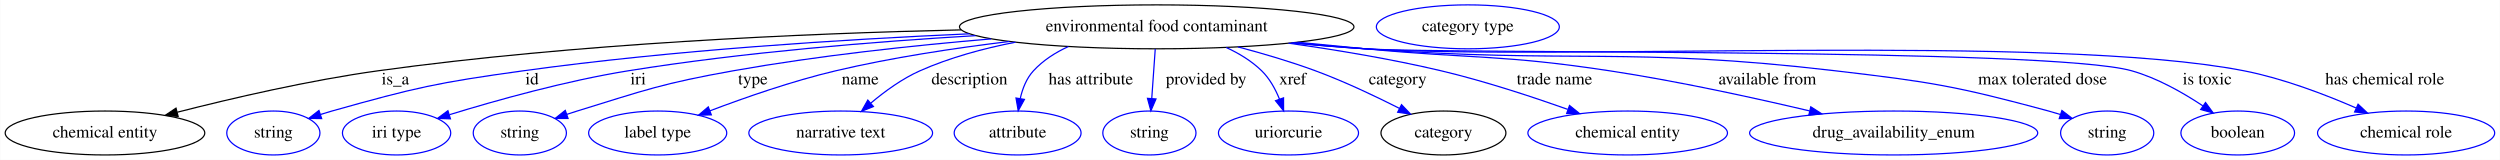
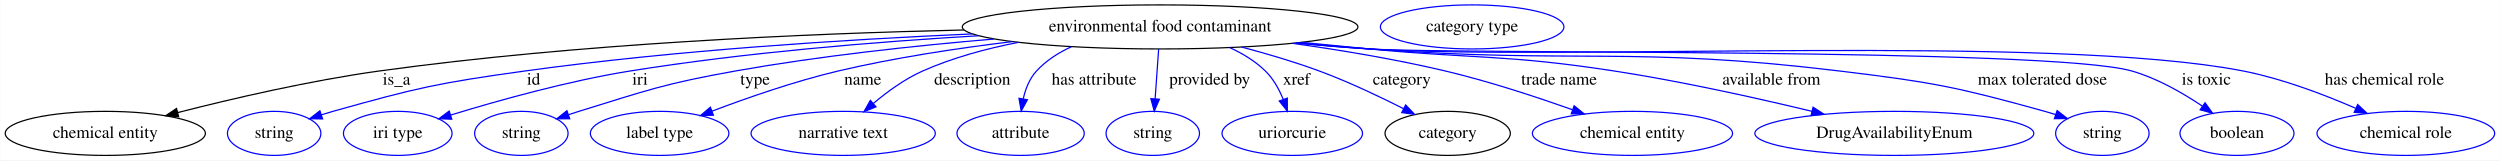
- <svg xmlns="http://www.w3.org/2000/svg" width="2049pt" height="131pt" viewBox="0.00 0.00 2048.69 131.00">
+ <svg xmlns="http://www.w3.org/2000/svg" width="2043pt" height="131pt" viewBox="0.00 0.00 2042.69 131.00">
  <g id="graph0" class="graph" transform="scale(1 1) rotate(0) translate(4 127)">
-     <polygon fill="white" stroke="transparent" points="-4,4 -4,-127 2044.69,-127 2044.69,4 -4,4" />
+     <polygon fill="white" stroke="transparent" points="-4,4 -4,-127 2038.69,-127 2038.69,4 -4,4" />
    <g id="node1" class="node">
      <ellipse fill="none" stroke="black" cx="943.89" cy="-105" rx="161.67" ry="18" />
      <text text-anchor="middle" x="943.89" y="-101.3" font-family="Times,serif" font-size="14.00">environmental food contaminant</text>
    </g>
    <g id="node2" class="node">
      <ellipse fill="none" stroke="black" cx="81.89" cy="-18" rx="81.79" ry="18" />
      <text text-anchor="middle" x="81.89" y="-14.3" font-family="Times,serif" font-size="14.00">chemical entity</text>
    </g>
    <g id="edge1" class="edge">
      <path fill="none" stroke="black" d="M783.58,-102.51C654.13,-99.55 467.57,-91.32 305.89,-69 249.38,-61.2 186.02,-46.48 141.14,-35.03" />
      <polygon fill="black" stroke="black" points="141.84,-31.6 131.29,-32.49 140.1,-38.37 141.84,-31.6" />
      <text text-anchor="middle" x="319.89" y="-57.8" font-family="Times,serif" font-size="14.00">is_a</text>
    </g>
    <g id="node3" class="node">
      <ellipse fill="none" stroke="blue" cx="219.89" cy="-18" rx="38.19" ry="18" />
      <text text-anchor="middle" x="219.89" y="-14.3" font-family="Times,serif" font-size="14.00">string</text>
    </g>
    <g id="edge2" class="edge">
      <path fill="none" stroke="blue" d="M790.31,-99.28C686.71,-94.71 547.12,-85.88 424.89,-69 354.26,-59.24 336.54,-55.28 267.89,-36 264.79,-35.13 261.59,-34.16 258.39,-33.14" />
      <polygon fill="blue" stroke="blue" points="259.48,-29.81 248.88,-29.97 257.26,-36.45 259.48,-29.81" />
      <text text-anchor="middle" x="431.89" y="-57.8" font-family="Times,serif" font-size="14.00">id</text>
    </g>
    <g id="node4" class="node">
      <ellipse fill="none" stroke="blue" cx="320.89" cy="-18" rx="44.39" ry="18" />
      <text text-anchor="middle" x="320.89" y="-14.3" font-family="Times,serif" font-size="14.00">iri type</text>
    </g>
    <g id="edge3" class="edge">
      <path fill="none" stroke="blue" d="M795.4,-97.78C711.5,-92.83 604.9,-84.11 510.89,-69 459.73,-60.78 402.38,-44.7 364.2,-33" />
      <polygon fill="blue" stroke="blue" points="365.03,-29.59 354.44,-29.97 362.96,-36.27 365.03,-29.59" />
      <text text-anchor="middle" x="518.89" y="-57.8" font-family="Times,serif" font-size="14.00">iri</text>
    </g>
    <g id="node5" class="node">
      <ellipse fill="none" stroke="blue" cx="421.89" cy="-18" rx="38.19" ry="18" />
      <text text-anchor="middle" x="421.89" y="-14.3" font-family="Times,serif" font-size="14.00">string</text>
    </g>
    <g id="edge4" class="edge">
      <path fill="none" stroke="blue" d="M808.11,-95.11C743.77,-89.67 666.04,-81.33 596.89,-69 539.06,-58.69 525.02,-53.34 468.89,-36 466.13,-35.15 463.3,-34.23 460.45,-33.28" />
      <polygon fill="blue" stroke="blue" points="461.43,-29.91 450.83,-29.95 459.14,-36.53 461.43,-29.91" />
      <text text-anchor="middle" x="612.89" y="-57.8" font-family="Times,serif" font-size="14.00">type</text>
    </g>
    <g id="node6" class="node">
      <ellipse fill="none" stroke="blue" cx="534.89" cy="-18" rx="56.59" ry="18" />
      <text text-anchor="middle" x="534.89" y="-14.3" font-family="Times,serif" font-size="14.00">label type</text>
    </g>
    <g id="edge5" class="edge">
      <path fill="none" stroke="blue" d="M823.19,-93.01C778.17,-87.58 726.85,-79.82 680.89,-69 645.39,-60.65 606.37,-47.04 577.61,-36.13" />
      <polygon fill="blue" stroke="blue" points="578.85,-32.86 568.26,-32.54 576.35,-39.4 578.85,-32.86" />
      <text text-anchor="middle" x="700.89" y="-57.8" font-family="Times,serif" font-size="14.00">name</text>
    </g>
    <g id="node7" class="node">
      <ellipse fill="none" stroke="blue" cx="684.89" cy="-18" rx="75.29" ry="18" />
      <text text-anchor="middle" x="684.89" y="-14.3" font-family="Times,serif" font-size="14.00">narrative text</text>
    </g>
    <g id="edge6" class="edge">
      <path fill="none" stroke="blue" d="M828.09,-92.4C801.67,-87.24 774.22,-79.78 749.89,-69 735.33,-62.55 721.09,-52.19 709.66,-42.57" />
      <polygon fill="blue" stroke="blue" points="711.71,-39.71 701.88,-35.76 707.1,-44.98 711.71,-39.71" />
      <text text-anchor="middle" x="790.39" y="-57.8" font-family="Times,serif" font-size="14.00">description</text>
    </g>
    <g id="node8" class="node">
      <ellipse fill="none" stroke="blue" cx="829.89" cy="-18" rx="51.99" ry="18" />
      <text text-anchor="middle" x="829.89" y="-14.3" font-family="Times,serif" font-size="14.00">attribute</text>
    </g>
    <g id="edge7" class="edge">
      <path fill="none" stroke="blue" d="M871.5,-88.84C860.81,-83.97 850.76,-77.52 842.89,-69 837.16,-62.79 833.88,-54.38 832.04,-46.23" />
      <polygon fill="blue" stroke="blue" points="835.47,-45.52 830.38,-36.23 828.56,-46.67 835.47,-45.52" />
      <text text-anchor="middle" x="889.89" y="-57.8" font-family="Times,serif" font-size="14.00">has attribute</text>
    </g>
    <g id="node9" class="node">
      <ellipse fill="none" stroke="blue" cx="937.89" cy="-18" rx="38.19" ry="18" />
      <text text-anchor="middle" x="937.89" y="-14.3" font-family="Times,serif" font-size="14.00">string</text>
    </g>
    <g id="edge8" class="edge">
      <path fill="none" stroke="blue" d="M942.68,-86.8C941.86,-75.16 940.75,-59.55 939.82,-46.24" />
      <polygon fill="blue" stroke="blue" points="943.3,-45.9 939.11,-36.18 936.32,-46.4 943.3,-45.9" />
      <text text-anchor="middle" x="984.39" y="-57.8" font-family="Times,serif" font-size="14.00">provided by</text>
    </g>
    <g id="node10" class="node">
      <ellipse fill="none" stroke="blue" cx="1051.89" cy="-18" rx="57.39" ry="18" />
      <text text-anchor="middle" x="1051.89" y="-14.3" font-family="Times,serif" font-size="14.00">uriorcurie</text>
    </g>
    <g id="edge9" class="edge">
      <path fill="none" stroke="blue" d="M1000.86,-88.08C1011.42,-83.22 1021.69,-76.98 1029.89,-69 1036.44,-62.63 1041.18,-53.98 1044.54,-45.66" />
      <polygon fill="blue" stroke="blue" points="1047.84,-46.8 1047.87,-36.21 1041.24,-44.47 1047.84,-46.8" />
      <text text-anchor="middle" x="1055.39" y="-57.8" font-family="Times,serif" font-size="14.00">xref</text>
    </g>
    <g id="node11" class="node">
      <ellipse fill="none" stroke="black" cx="1178.89" cy="-18" rx="51.19" ry="18" />
      <text text-anchor="middle" x="1178.89" y="-14.3" font-family="Times,serif" font-size="14.00">category</text>
    </g>
    <g id="edge10" class="edge">
      <path fill="none" stroke="blue" d="M1010.42,-88.57C1031.01,-83.14 1053.61,-76.49 1073.89,-69 1097.44,-60.31 1122.88,-48.27 1142.82,-38.18" />
      <polygon fill="blue" stroke="blue" points="1144.54,-41.23 1151.85,-33.55 1141.35,-35 1144.54,-41.23" />
      <text text-anchor="middle" x="1141.39" y="-57.8" font-family="Times,serif" font-size="14.00">category</text>
    </g>
    <g id="node13" class="node">
      <ellipse fill="none" stroke="blue" cx="1329.89" cy="-18" rx="81.79" ry="18" />
      <text text-anchor="middle" x="1329.89" y="-14.3" font-family="Times,serif" font-size="14.00">chemical entity</text>
    </g>
    <g id="edge11" class="edge">
      <path fill="none" stroke="blue" d="M1051.91,-91.6C1091.5,-86.05 1136.49,-78.57 1176.89,-69 1212.2,-60.64 1251.04,-47.9 1280.76,-37.37" />
      <polygon fill="blue" stroke="blue" points="1282.23,-40.56 1290.47,-33.9 1279.87,-33.97 1282.23,-40.56" />
      <text text-anchor="middle" x="1269.89" y="-57.8" font-family="Times,serif" font-size="14.00">trade name</text>
    </g>
    <g id="node14" class="node">
-       <ellipse fill="none" stroke="blue" cx="1547.89" cy="-18" rx="118.08" ry="18" />
-       <text text-anchor="middle" x="1547.89" y="-14.3" font-family="Times,serif" font-size="14.00">drug_availability_enum</text>
+       <ellipse fill="none" stroke="blue" cx="1543.89" cy="-18" rx="113.98" ry="18" />
+       <text text-anchor="middle" x="1543.89" y="-14.3" font-family="Times,serif" font-size="14.00">DrugAvailabilityEnum</text>
    </g>
    <g id="edge12" class="edge">
-       <path fill="none" stroke="blue" d="M1059.32,-92.38C1077.9,-90.55 1096.92,-88.7 1114.89,-87 1203.74,-78.59 1226.65,-82.39 1314.89,-69 1370.53,-60.56 1432.82,-46.97 1478.99,-36.09" />
-       <polygon fill="blue" stroke="blue" points="1479.96,-39.46 1488.88,-33.74 1478.35,-32.65 1479.96,-39.46" />
-       <text text-anchor="middle" x="1444.39" y="-57.8" font-family="Times,serif" font-size="14.00">available from</text>
+       <path fill="none" stroke="blue" d="M1059.32,-92.38C1077.9,-90.55 1096.92,-88.7 1114.89,-87 1203.74,-78.59 1226.68,-82.55 1314.89,-69 1369.79,-60.57 1431.24,-46.92 1476.66,-36.01" />
+       <polygon fill="blue" stroke="blue" points="1477.49,-39.41 1486.39,-33.65 1475.84,-32.6 1477.49,-39.41" />
+       <text text-anchor="middle" x="1443.39" y="-57.8" font-family="Times,serif" font-size="14.00">available from</text>
    </g>
    <g id="node15" class="node">
-       <ellipse fill="none" stroke="blue" cx="1722.89" cy="-18" rx="38.19" ry="18" />
-       <text text-anchor="middle" x="1722.89" y="-14.3" font-family="Times,serif" font-size="14.00">string</text>
+       <ellipse fill="none" stroke="blue" cx="1713.89" cy="-18" rx="38.19" ry="18" />
+       <text text-anchor="middle" x="1713.89" y="-14.3" font-family="Times,serif" font-size="14.00">string</text>
    </g>
    <g id="edge13" class="edge">
-       <path fill="none" stroke="blue" d="M1056.04,-92C1075.64,-90.15 1095.85,-88.39 1114.89,-87 1285.74,-74.52 1329.76,-88.92 1499.89,-69 1578.5,-59.8 1598.47,-56.61 1674.89,-36 1678.05,-35.15 1681.3,-34.19 1684.54,-33.17" />
-       <polygon fill="blue" stroke="blue" points="1685.79,-36.44 1694.18,-29.98 1683.59,-29.8 1685.79,-36.44" />
-       <text text-anchor="middle" x="1669.89" y="-57.8" font-family="Times,serif" font-size="14.00">max tolerated dose</text>
+       <path fill="none" stroke="blue" d="M1056.04,-92.01C1075.64,-90.15 1095.85,-88.39 1114.89,-87 1285.29,-74.54 1329.28,-89.52 1498.89,-69 1574.44,-59.86 1593.57,-56.33 1666.89,-36 1669.81,-35.19 1672.8,-34.29 1675.8,-33.33" />
+       <polygon fill="blue" stroke="blue" points="1676.93,-36.64 1685.29,-30.13 1674.69,-30.01 1676.93,-36.64" />
+       <text text-anchor="middle" x="1664.89" y="-57.8" font-family="Times,serif" font-size="14.00">max tolerated dose</text>
    </g>
    <g id="node16" class="node">
-       <ellipse fill="none" stroke="blue" cx="1829.89" cy="-18" rx="46.59" ry="18" />
-       <text text-anchor="middle" x="1829.89" y="-14.3" font-family="Times,serif" font-size="14.00">boolean</text>
+       <ellipse fill="none" stroke="blue" cx="1823.89" cy="-18" rx="46.59" ry="18" />
+       <text text-anchor="middle" x="1823.89" y="-14.3" font-family="Times,serif" font-size="14.00">boolean</text>
    </g>
    <g id="edge14" class="edge">
-       <path fill="none" stroke="blue" d="M1054.64,-91.84C1074.67,-89.97 1095.39,-88.25 1114.89,-87 1184.56,-82.54 1675.71,-87.96 1742.89,-69 1763.83,-63.09 1785.04,-51.05 1801.28,-40.26" />
-       <polygon fill="blue" stroke="blue" points="1803.49,-42.99 1809.75,-34.45 1799.53,-37.22 1803.49,-42.99" />
-       <text text-anchor="middle" x="1804.89" y="-57.8" font-family="Times,serif" font-size="14.00">is toxic</text>
+       <path fill="none" stroke="blue" d="M1054.64,-91.84C1074.68,-89.97 1095.39,-88.25 1114.89,-87 1184,-82.57 1671.3,-87.99 1737.89,-69 1758.63,-63.09 1779.6,-51.04 1795.64,-40.26" />
+       <polygon fill="blue" stroke="blue" points="1797.8,-43.03 1804.01,-34.45 1793.8,-37.28 1797.8,-43.03" />
+       <text text-anchor="middle" x="1798.89" y="-57.8" font-family="Times,serif" font-size="14.00">is toxic</text>
    </g>
    <g id="node17" class="node">
-       <ellipse fill="none" stroke="blue" cx="1967.89" cy="-18" rx="72.59" ry="18" />
-       <text text-anchor="middle" x="1967.89" y="-14.3" font-family="Times,serif" font-size="14.00">chemical role</text>
+       <ellipse fill="none" stroke="blue" cx="1961.89" cy="-18" rx="72.59" ry="18" />
+       <text text-anchor="middle" x="1961.89" y="-14.3" font-family="Times,serif" font-size="14.00">chemical role</text>
    </g>
    <g id="edge15" class="edge">
-       <path fill="none" stroke="blue" d="M1054.18,-91.82C1074.36,-89.94 1095.24,-88.22 1114.89,-87 1274.63,-77.08 1677.79,-99.59 1834.89,-69 1866.78,-62.79 1901.05,-49.74 1926.82,-38.53" />
-       <polygon fill="blue" stroke="blue" points="1928.53,-41.6 1936.25,-34.34 1925.69,-35.2 1928.53,-41.6" />
-       <text text-anchor="middle" x="1950.39" y="-57.8" font-family="Times,serif" font-size="14.00">has chemical role</text>
+       <path fill="none" stroke="blue" d="M1054.64,-91.79C1074.67,-89.92 1095.39,-88.21 1114.89,-87 1273.3,-77.14 1673.1,-99.35 1828.89,-69 1860.78,-62.79 1895.05,-49.74 1920.82,-38.53" />
+       <polygon fill="blue" stroke="blue" points="1922.53,-41.6 1930.25,-34.34 1919.69,-35.2 1922.53,-41.6" />
+       <text text-anchor="middle" x="1944.39" y="-57.8" font-family="Times,serif" font-size="14.00">has chemical role</text>
    </g>
    <g id="node12" class="node">
      <ellipse fill="none" stroke="blue" cx="1198.89" cy="-105" rx="74.99" ry="18" />
      <text text-anchor="middle" x="1198.89" y="-101.3" font-family="Times,serif" font-size="14.00">category type</text>
    </g>
  </g>
</svg>
